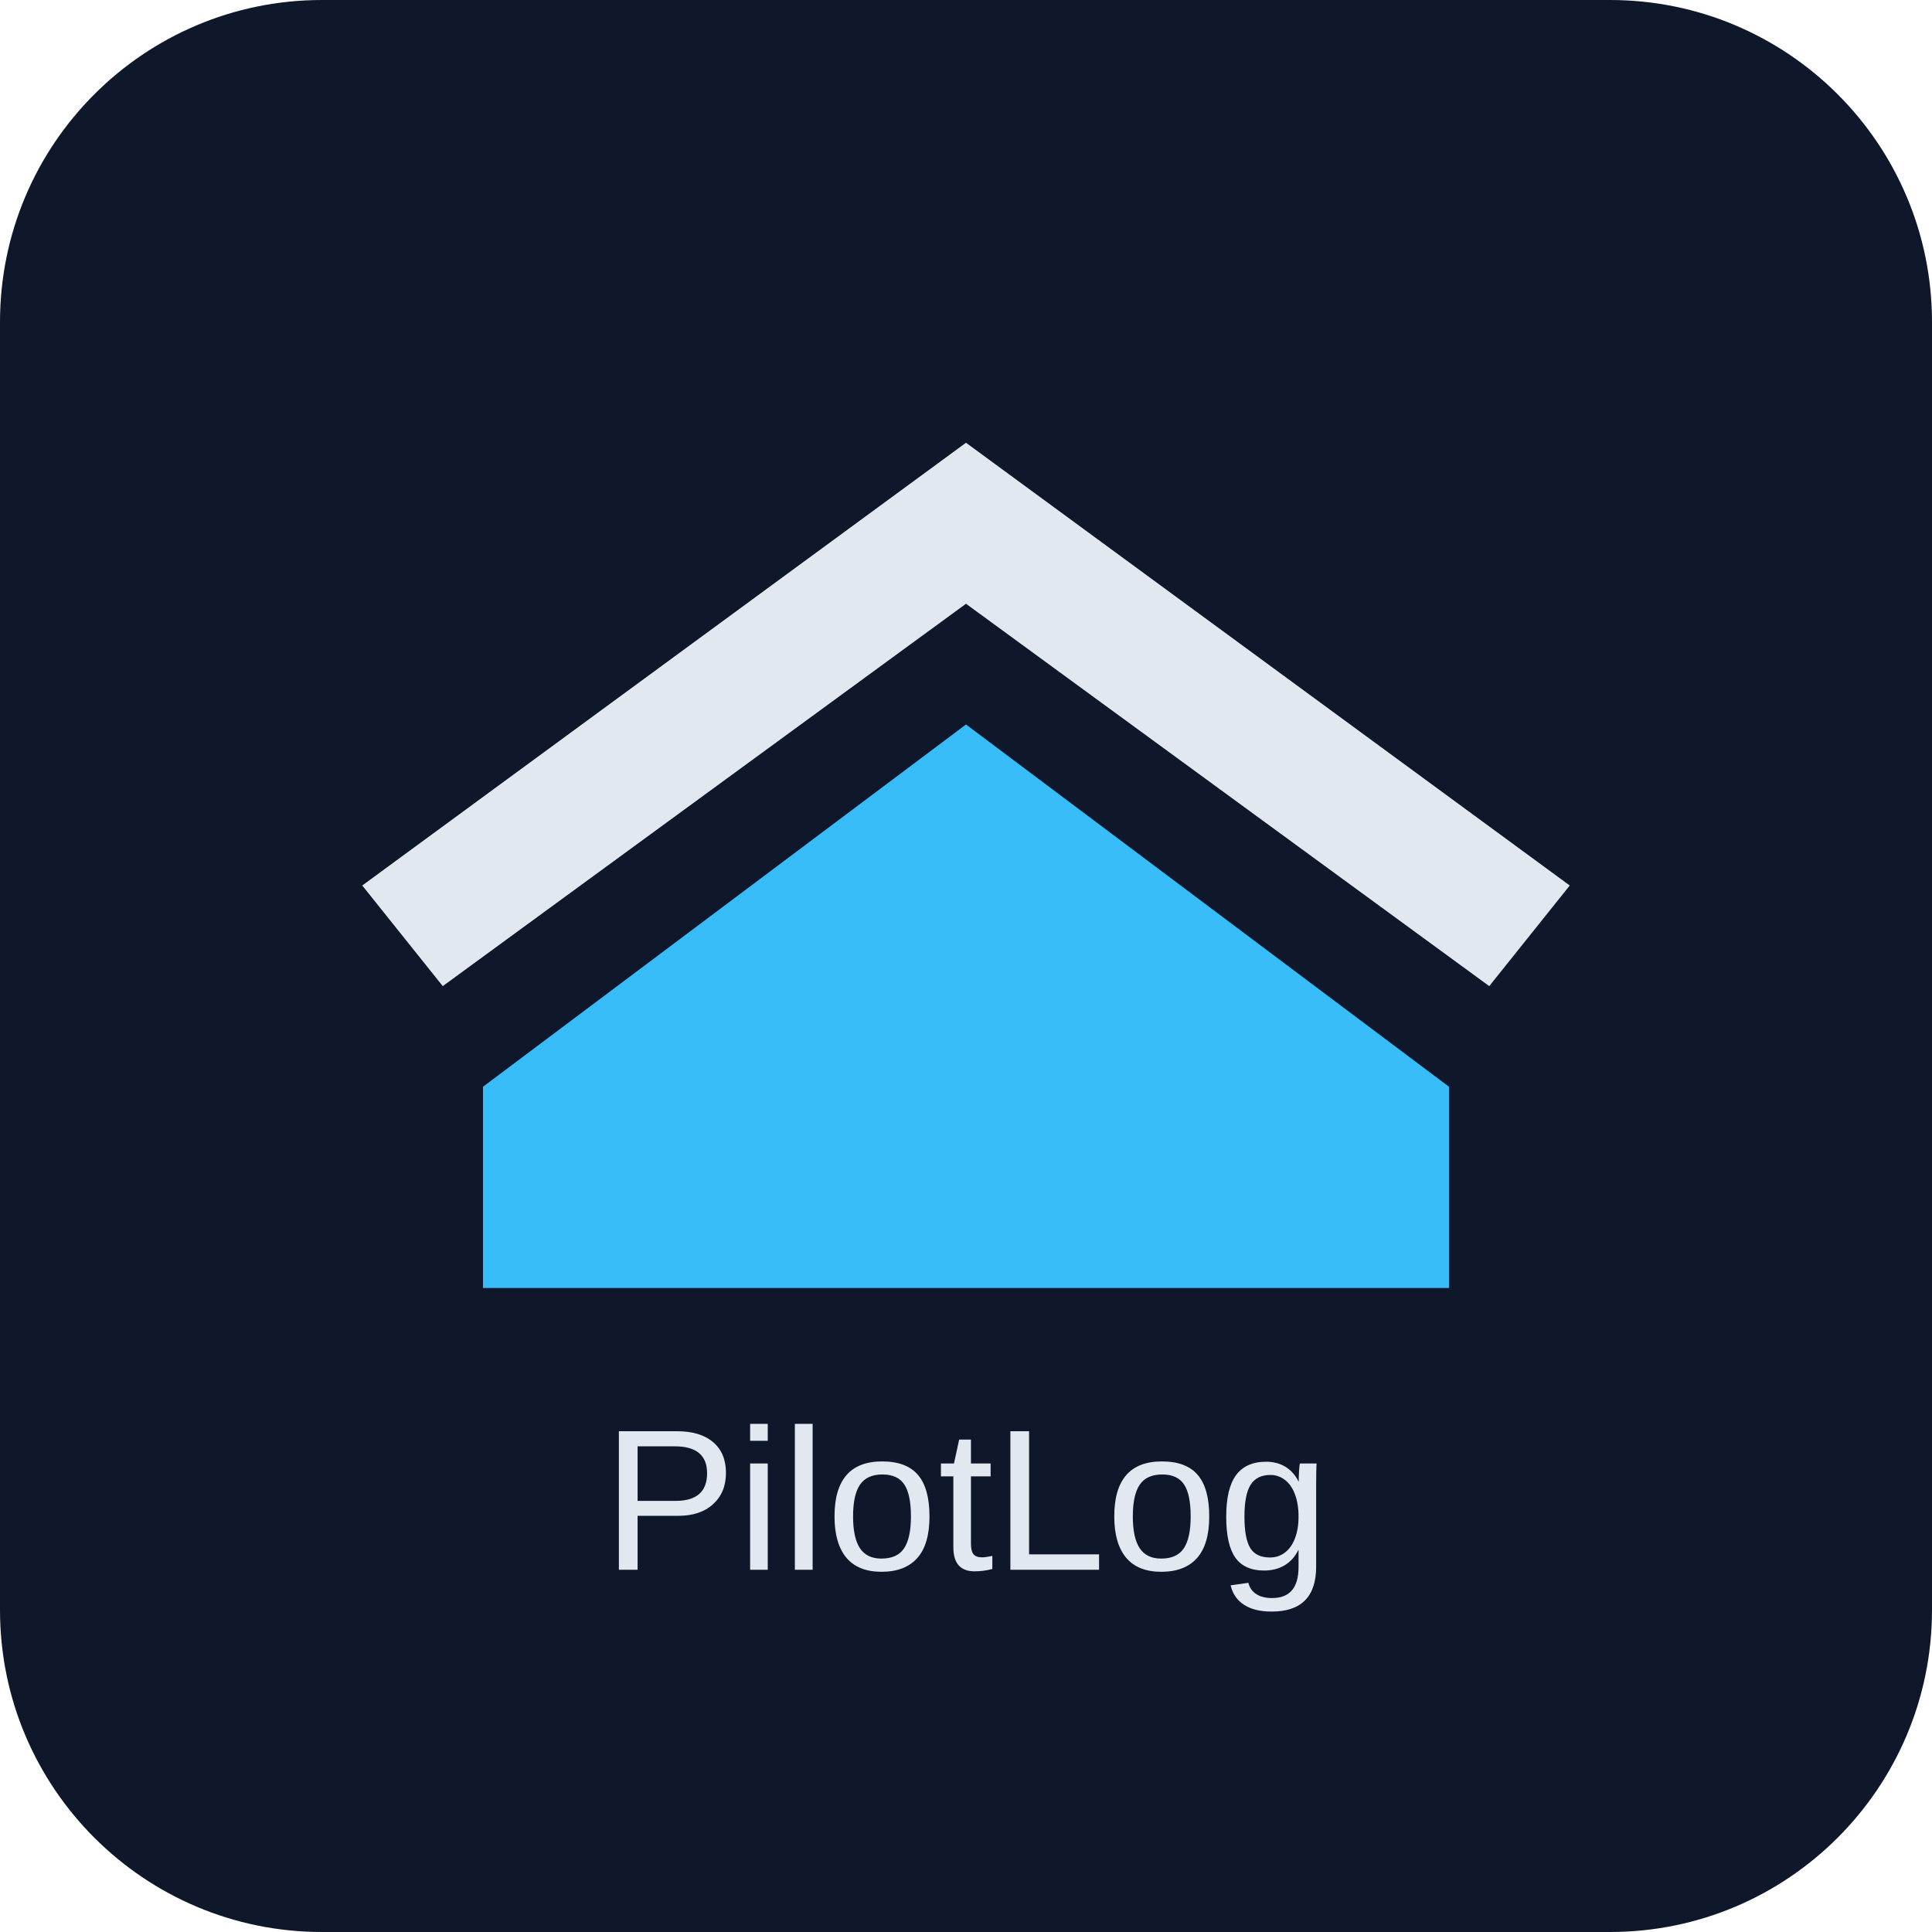
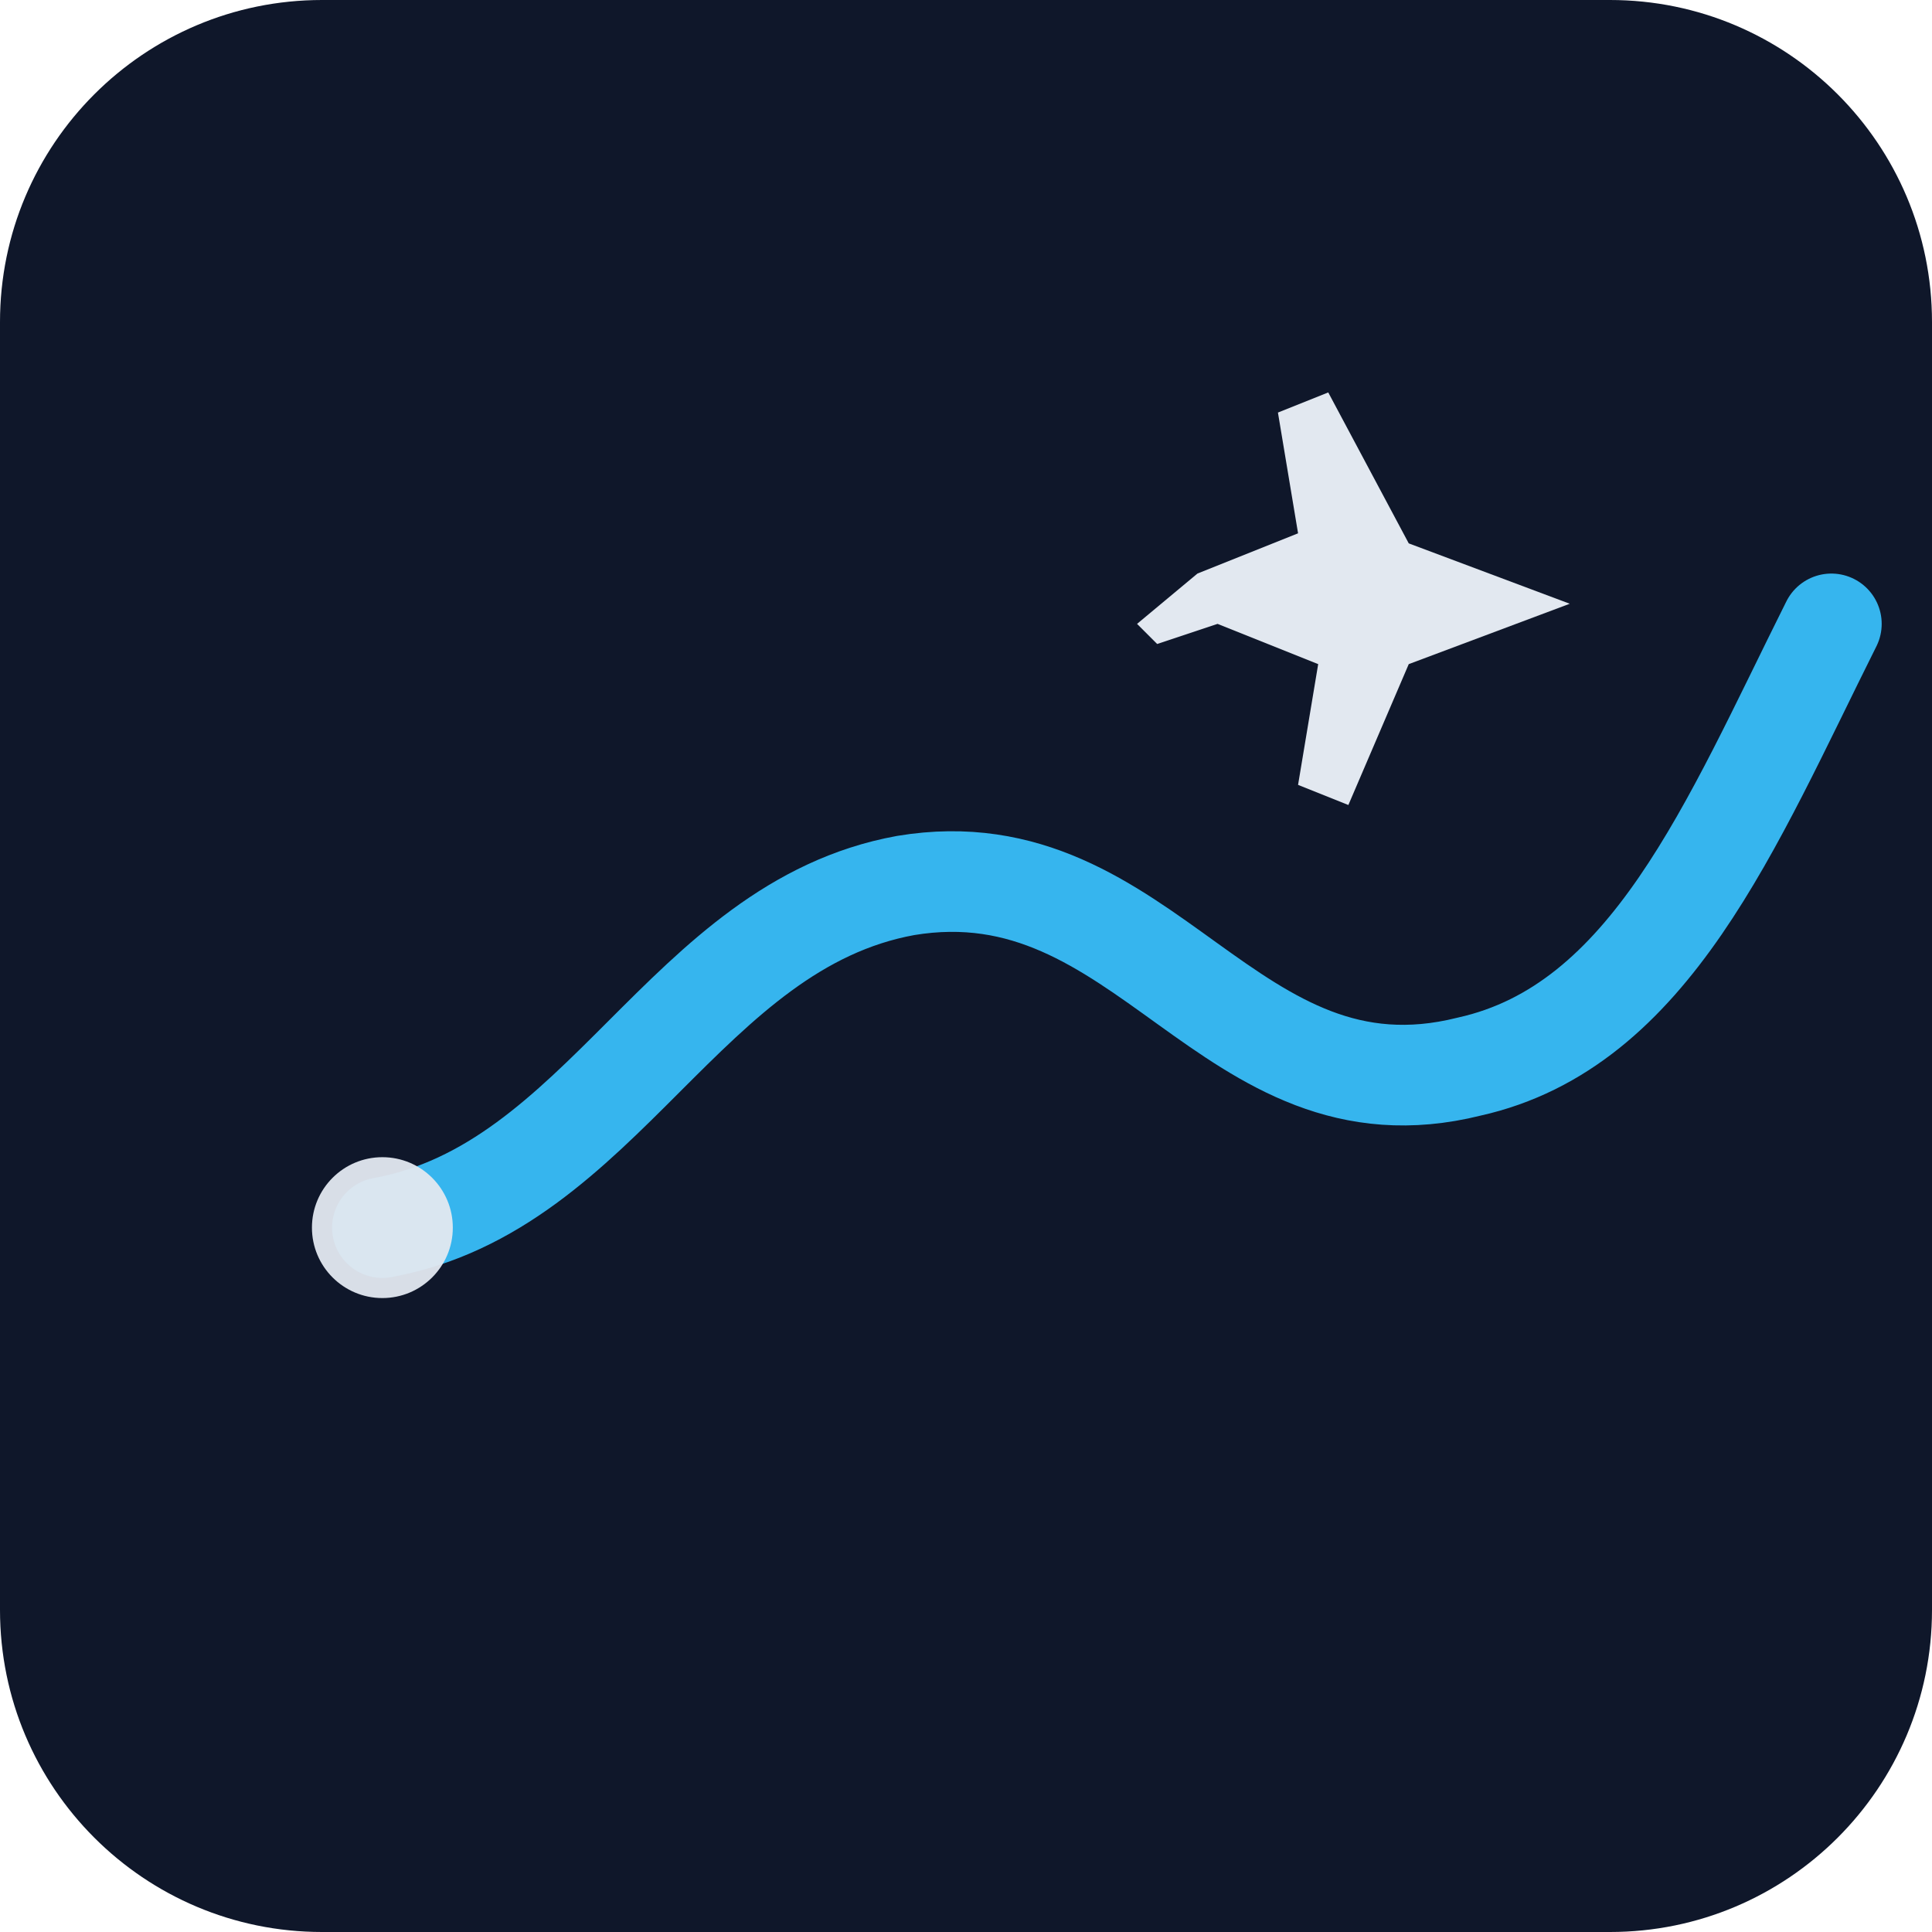
<svg xmlns="http://www.w3.org/2000/svg" width="192" height="192" viewBox="0 0 192 192">
  <rect width="192" height="192" rx="32" fill="#0f172a" />
-   <path d="M48 108l48-36 48 36v20H48z" fill="#38bdf8" />
-   <path d="M96 44l60 44-8 10-52-38-52 38-8-10z" fill="#e2e8f0" />
-   <text x="96" y="156" text-anchor="middle" fill="#e2e8f0" font-size="20" font-family="Arial, sans-serif">PilotLog</text>
+   <path d="M38 122c22-4 30-30 52-34 24-4 32 24 56 18 18-4 26-24 36-44" fill="none" stroke="#38bdf8" stroke-width="10" stroke-linecap="round" stroke-linejoin="round" opacity="0.95" />
+   <circle cx="38" cy="122" r="7" fill="#e2e8f0" opacity="0.95" />
+   <path d="M140 54l16 6-16 6-6 14-5-2 2-12-10-4-6 2-2-2 6-5 10-4-2-12 5-2z" fill="#e2e8f0" />
</svg>
